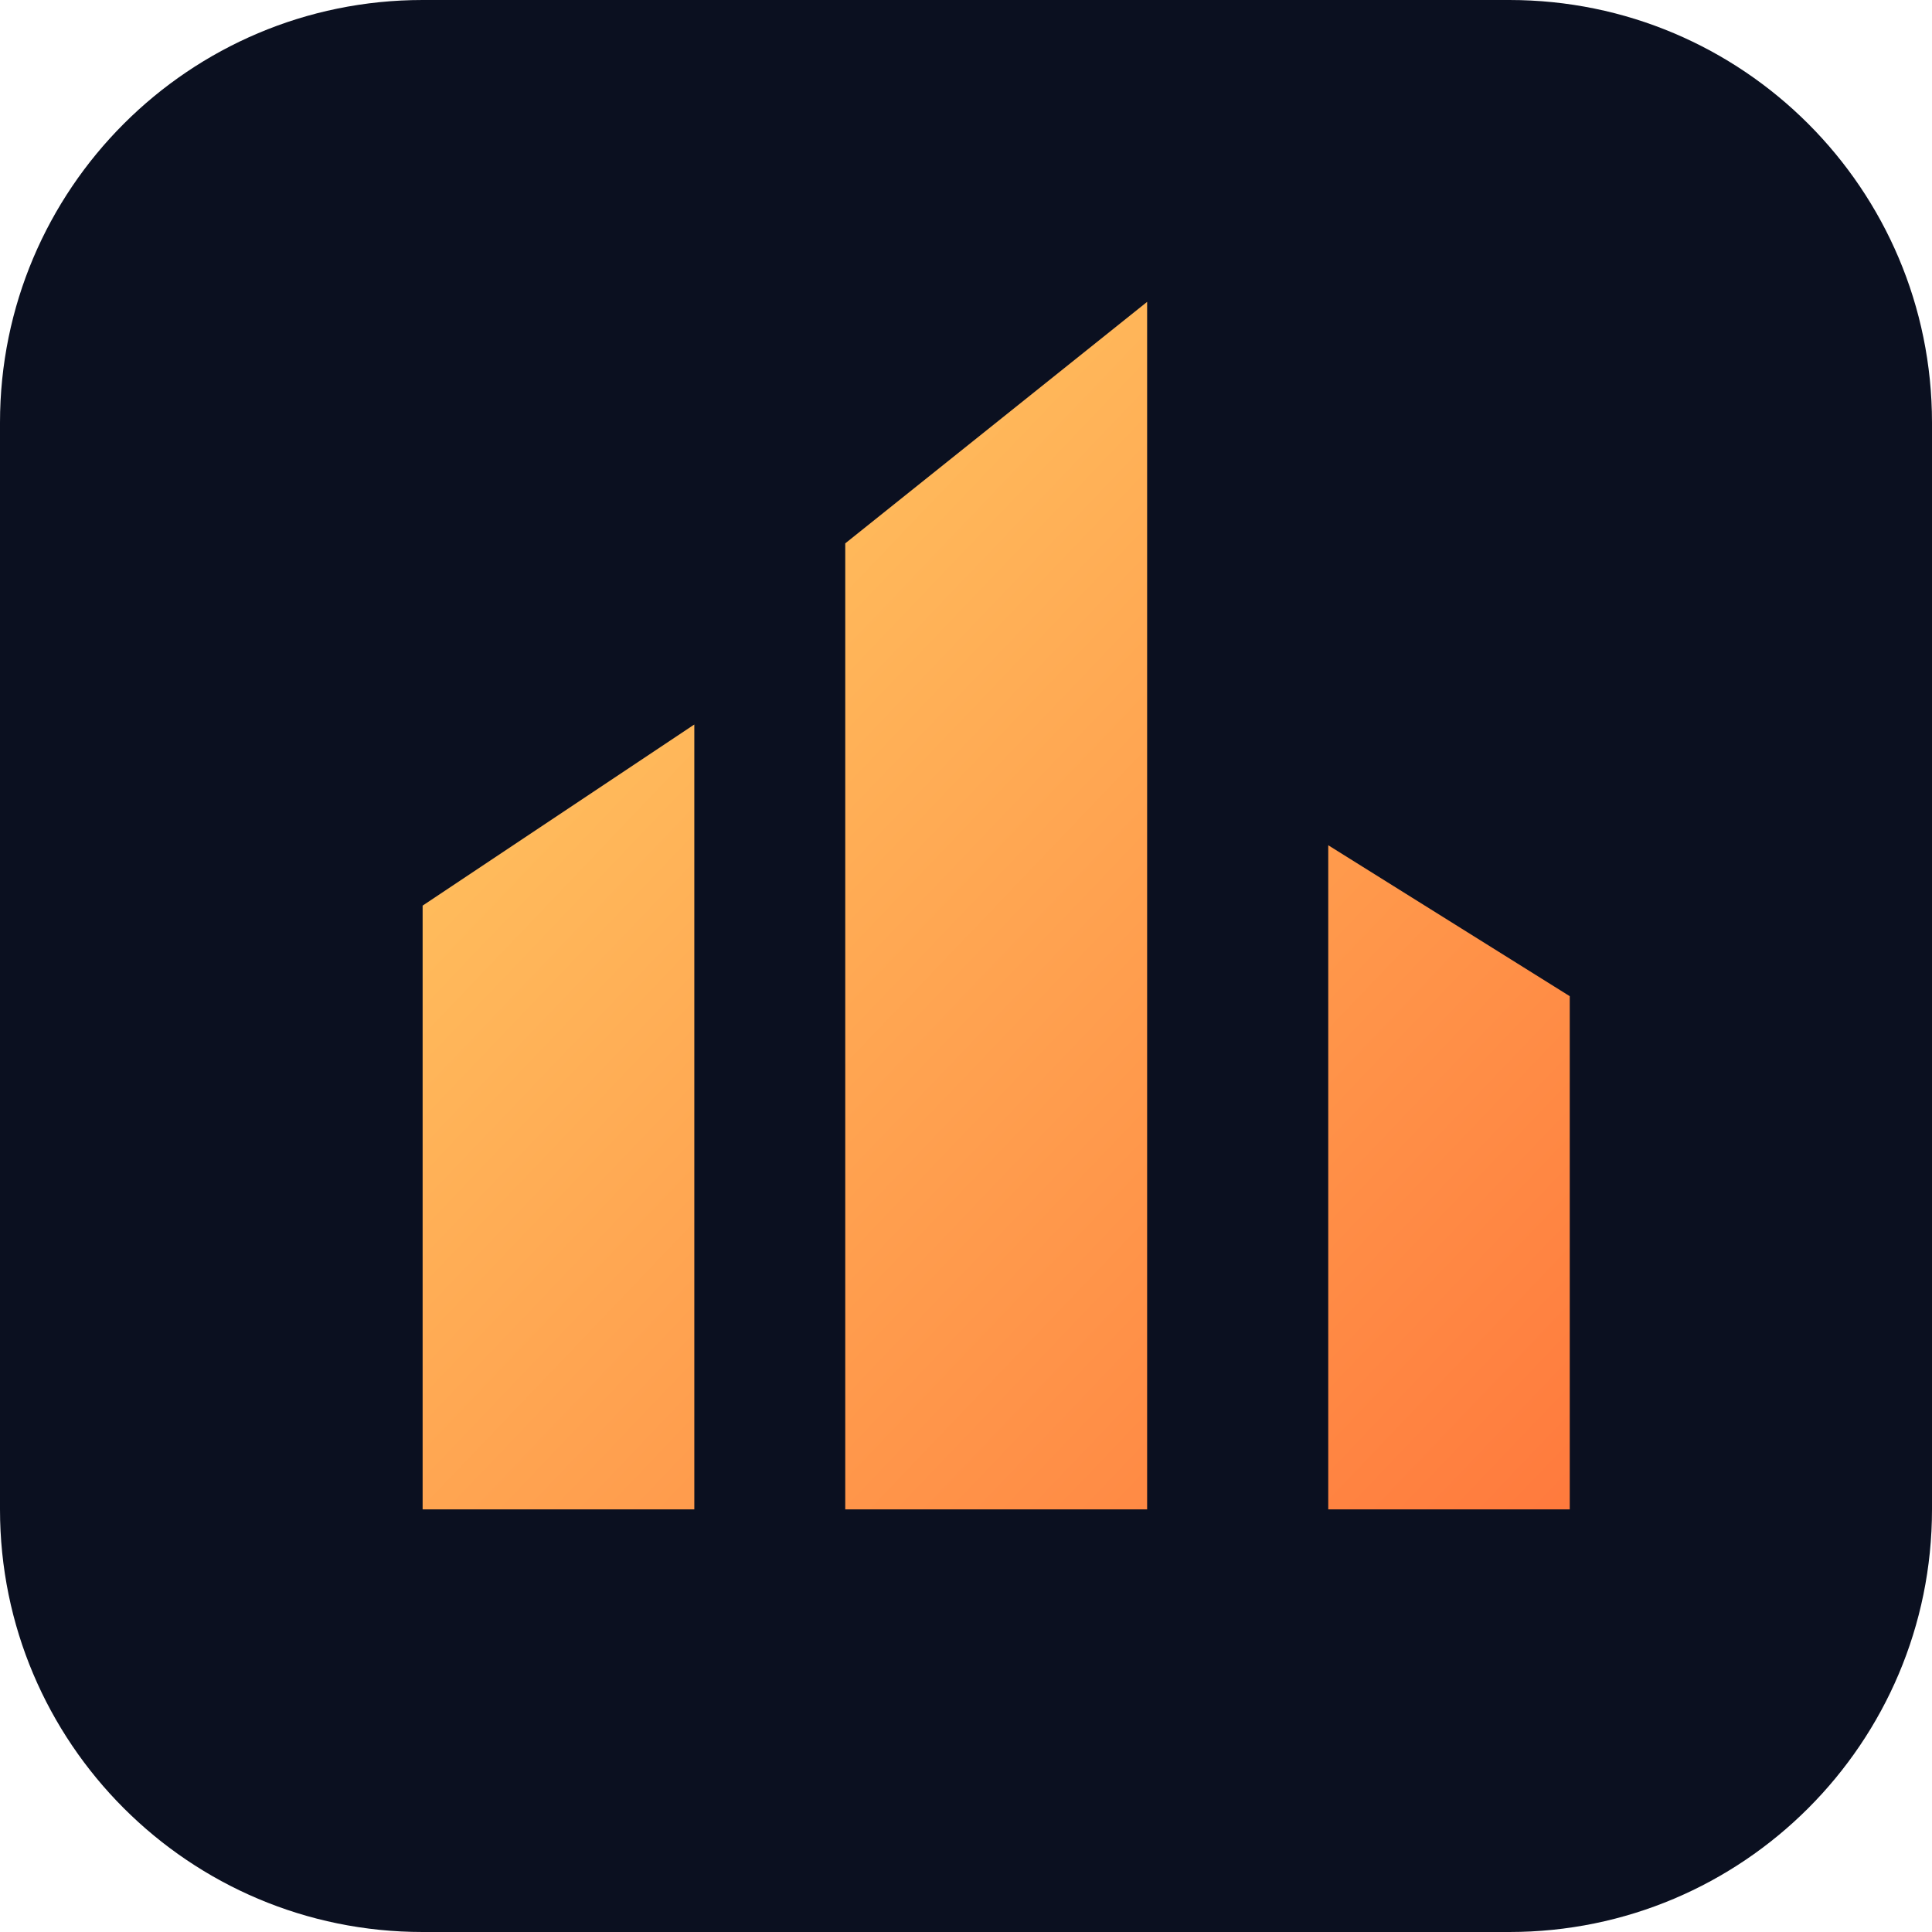
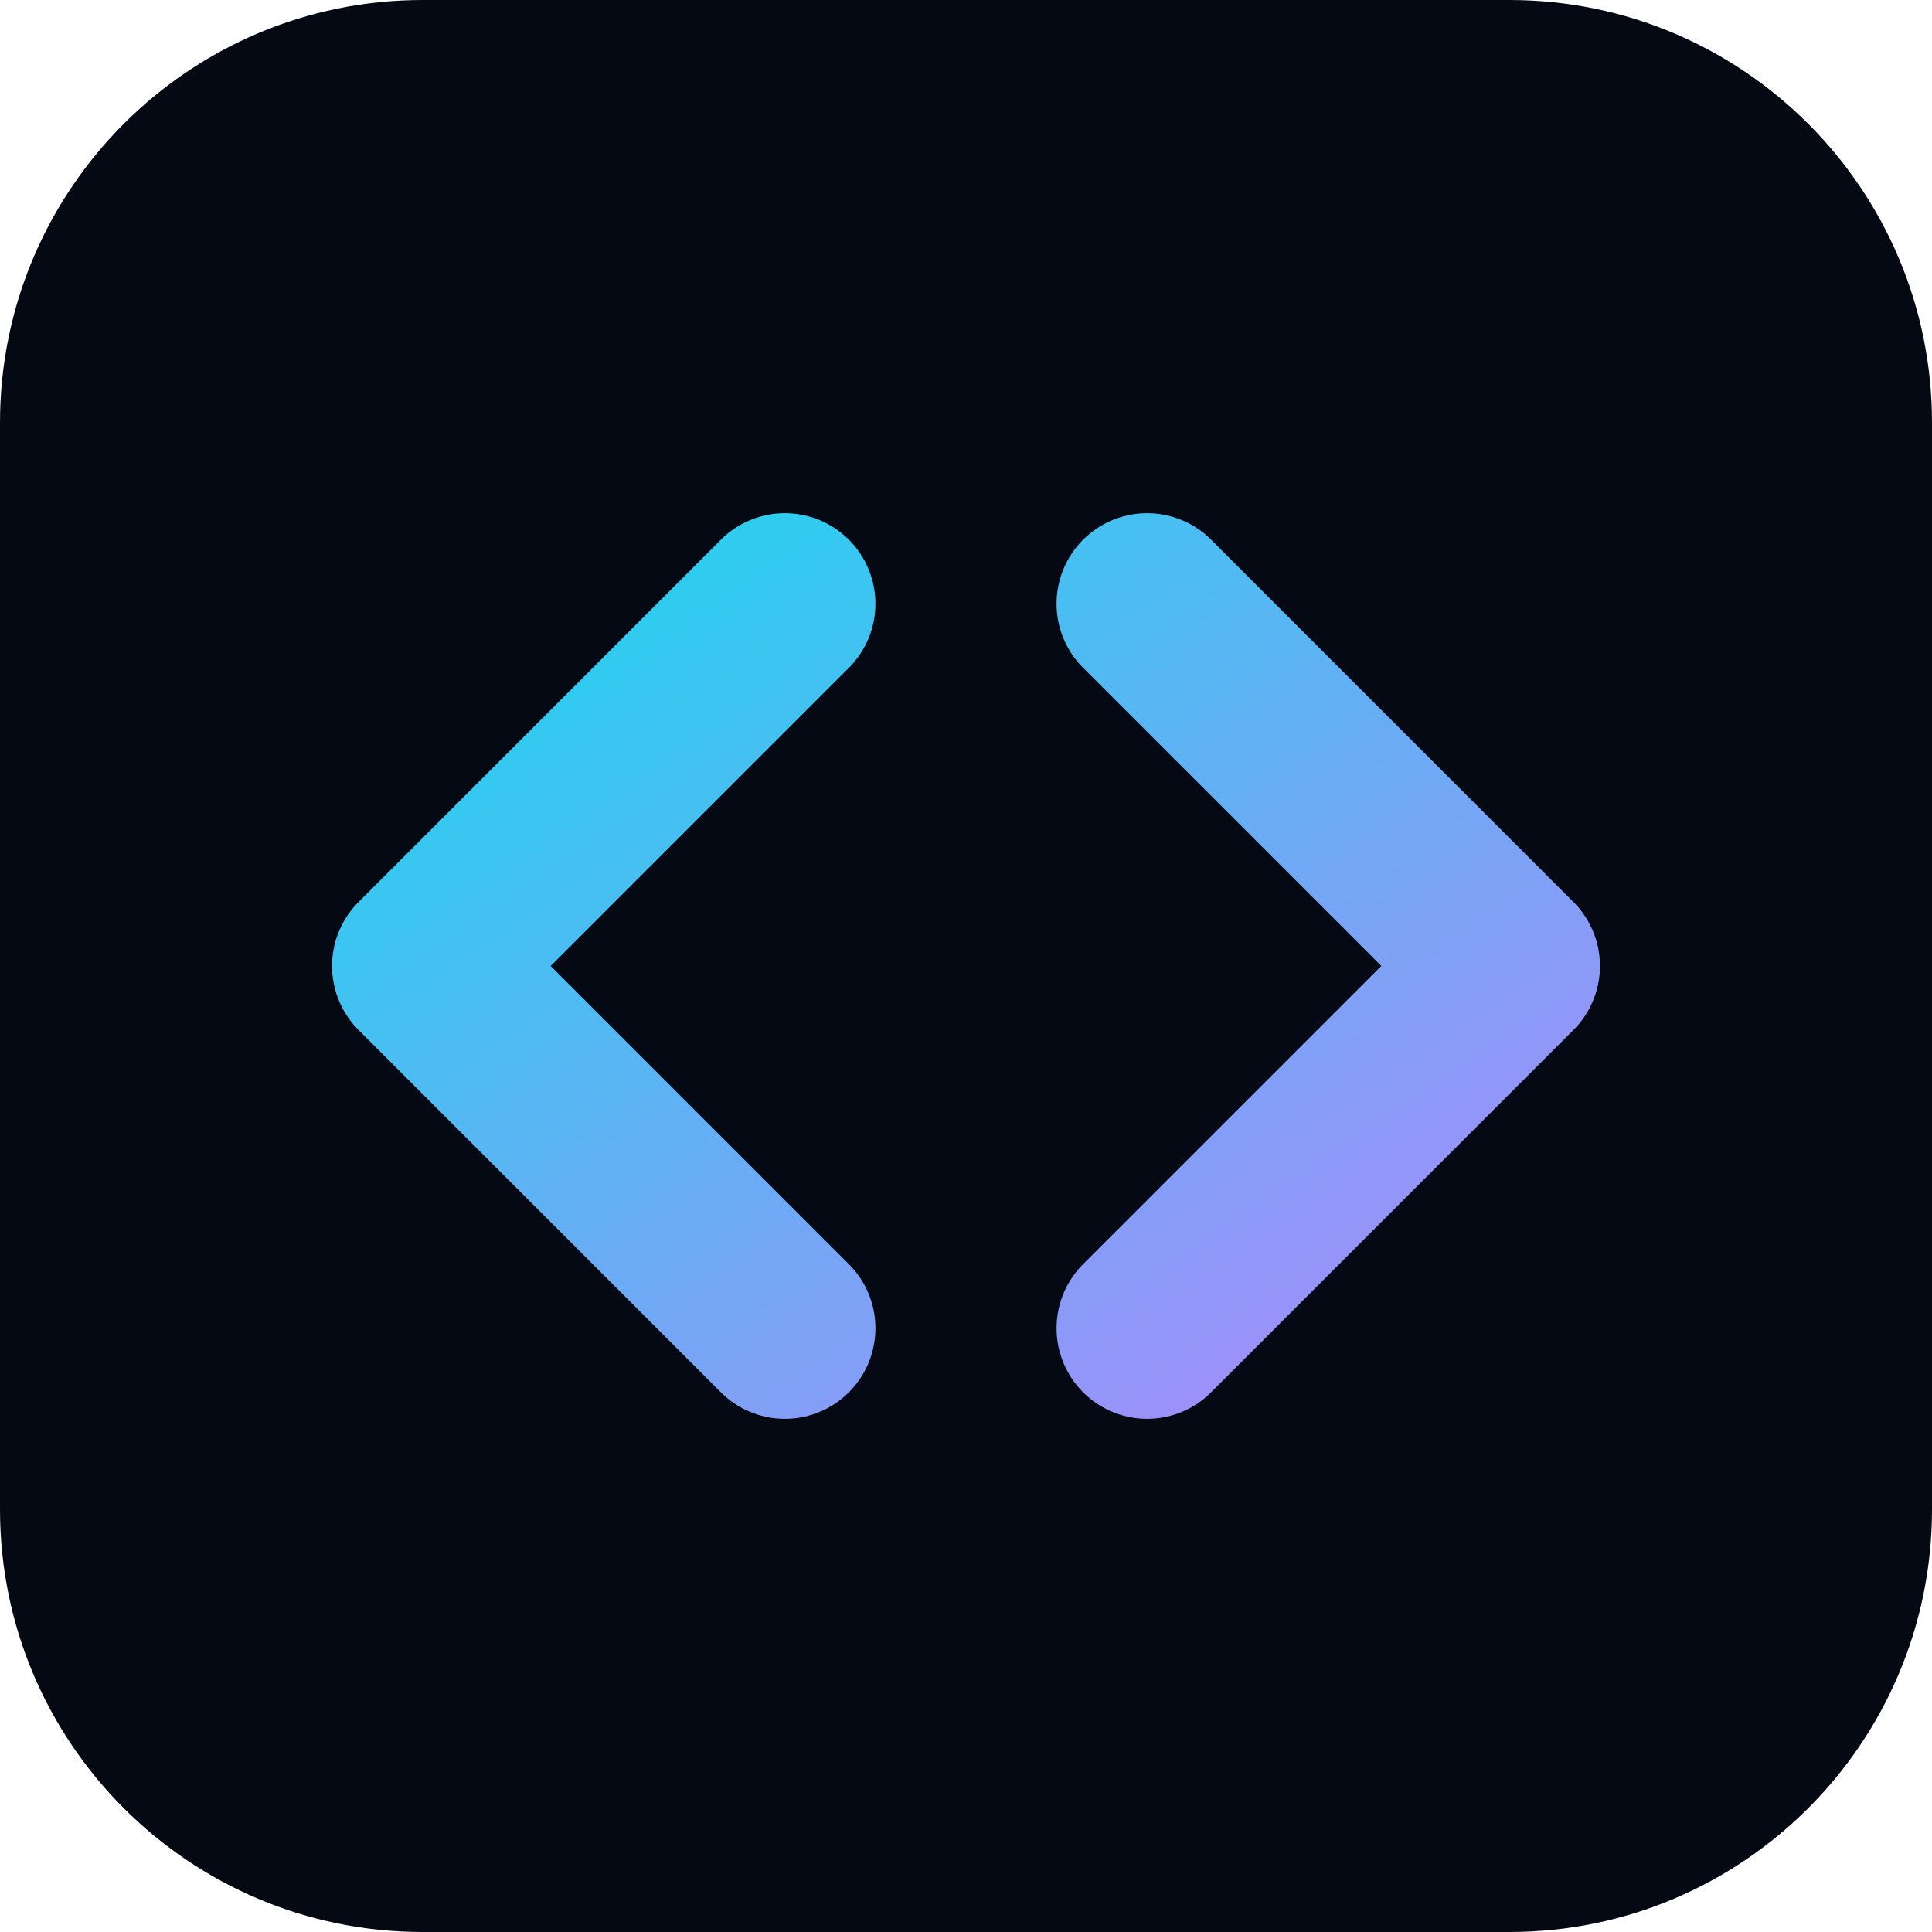
<svg xmlns="http://www.w3.org/2000/svg" viewBox="0 0 64 64">
  <defs>
    <linearGradient id="g" x1="0" y1="0" x2="1" y2="1">
-       <stop offset="0" stop-color="#ffd166" />
-       <stop offset="1" stop-color="#ff7a3d" />
+       <stop offset="0" stop-color="#22d3ee" />
+       <stop offset="1" stop-color="#a78bfa" />
    </linearGradient>
  </defs>
-   <rect width="64" height="64" rx="14" fill="#0b1020" />
-   <path d="M14 50V30l9-6v26zm14 0V18l10-8v40zm16 0V28l8 5v17z" fill="url(#g)" />
+   <rect width="64" height="64" rx="14" fill="#050914" />
+   <path d="M26 20 14 32l12 12M38 20l12 12-12 12" fill="none" stroke="url(#g)" stroke-width="6" stroke-linecap="round" stroke-linejoin="round" />
</svg>
